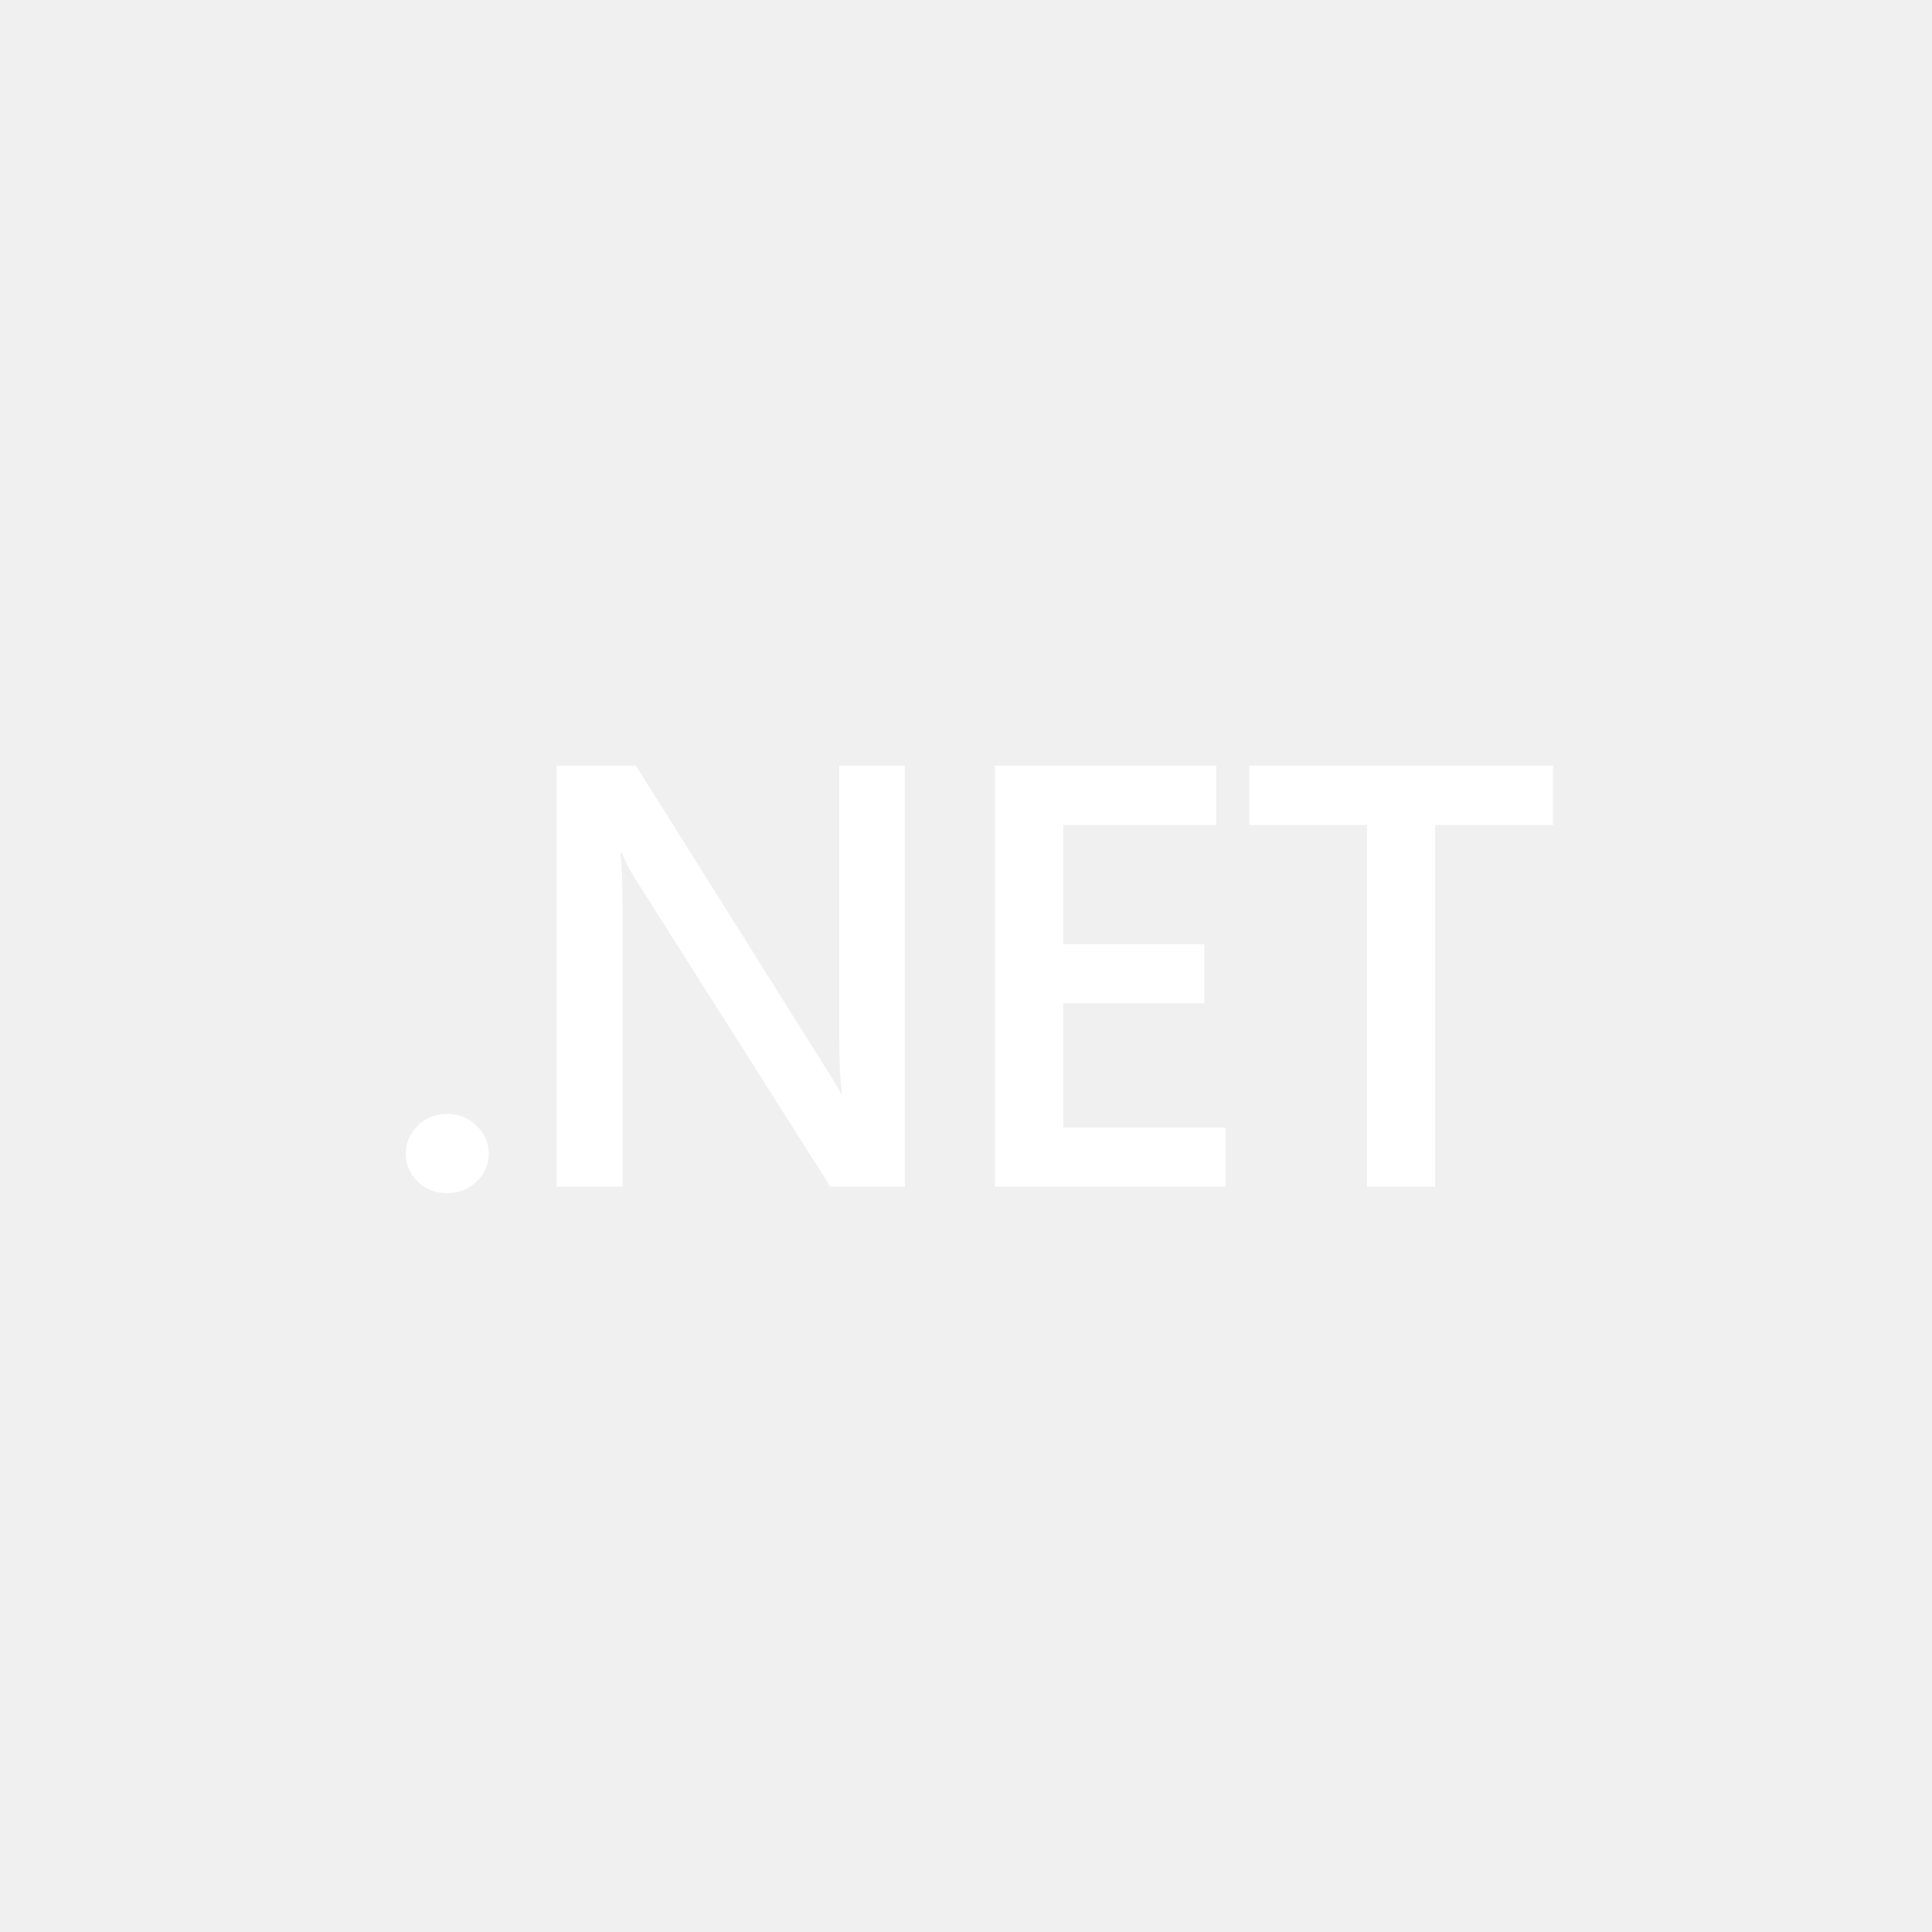
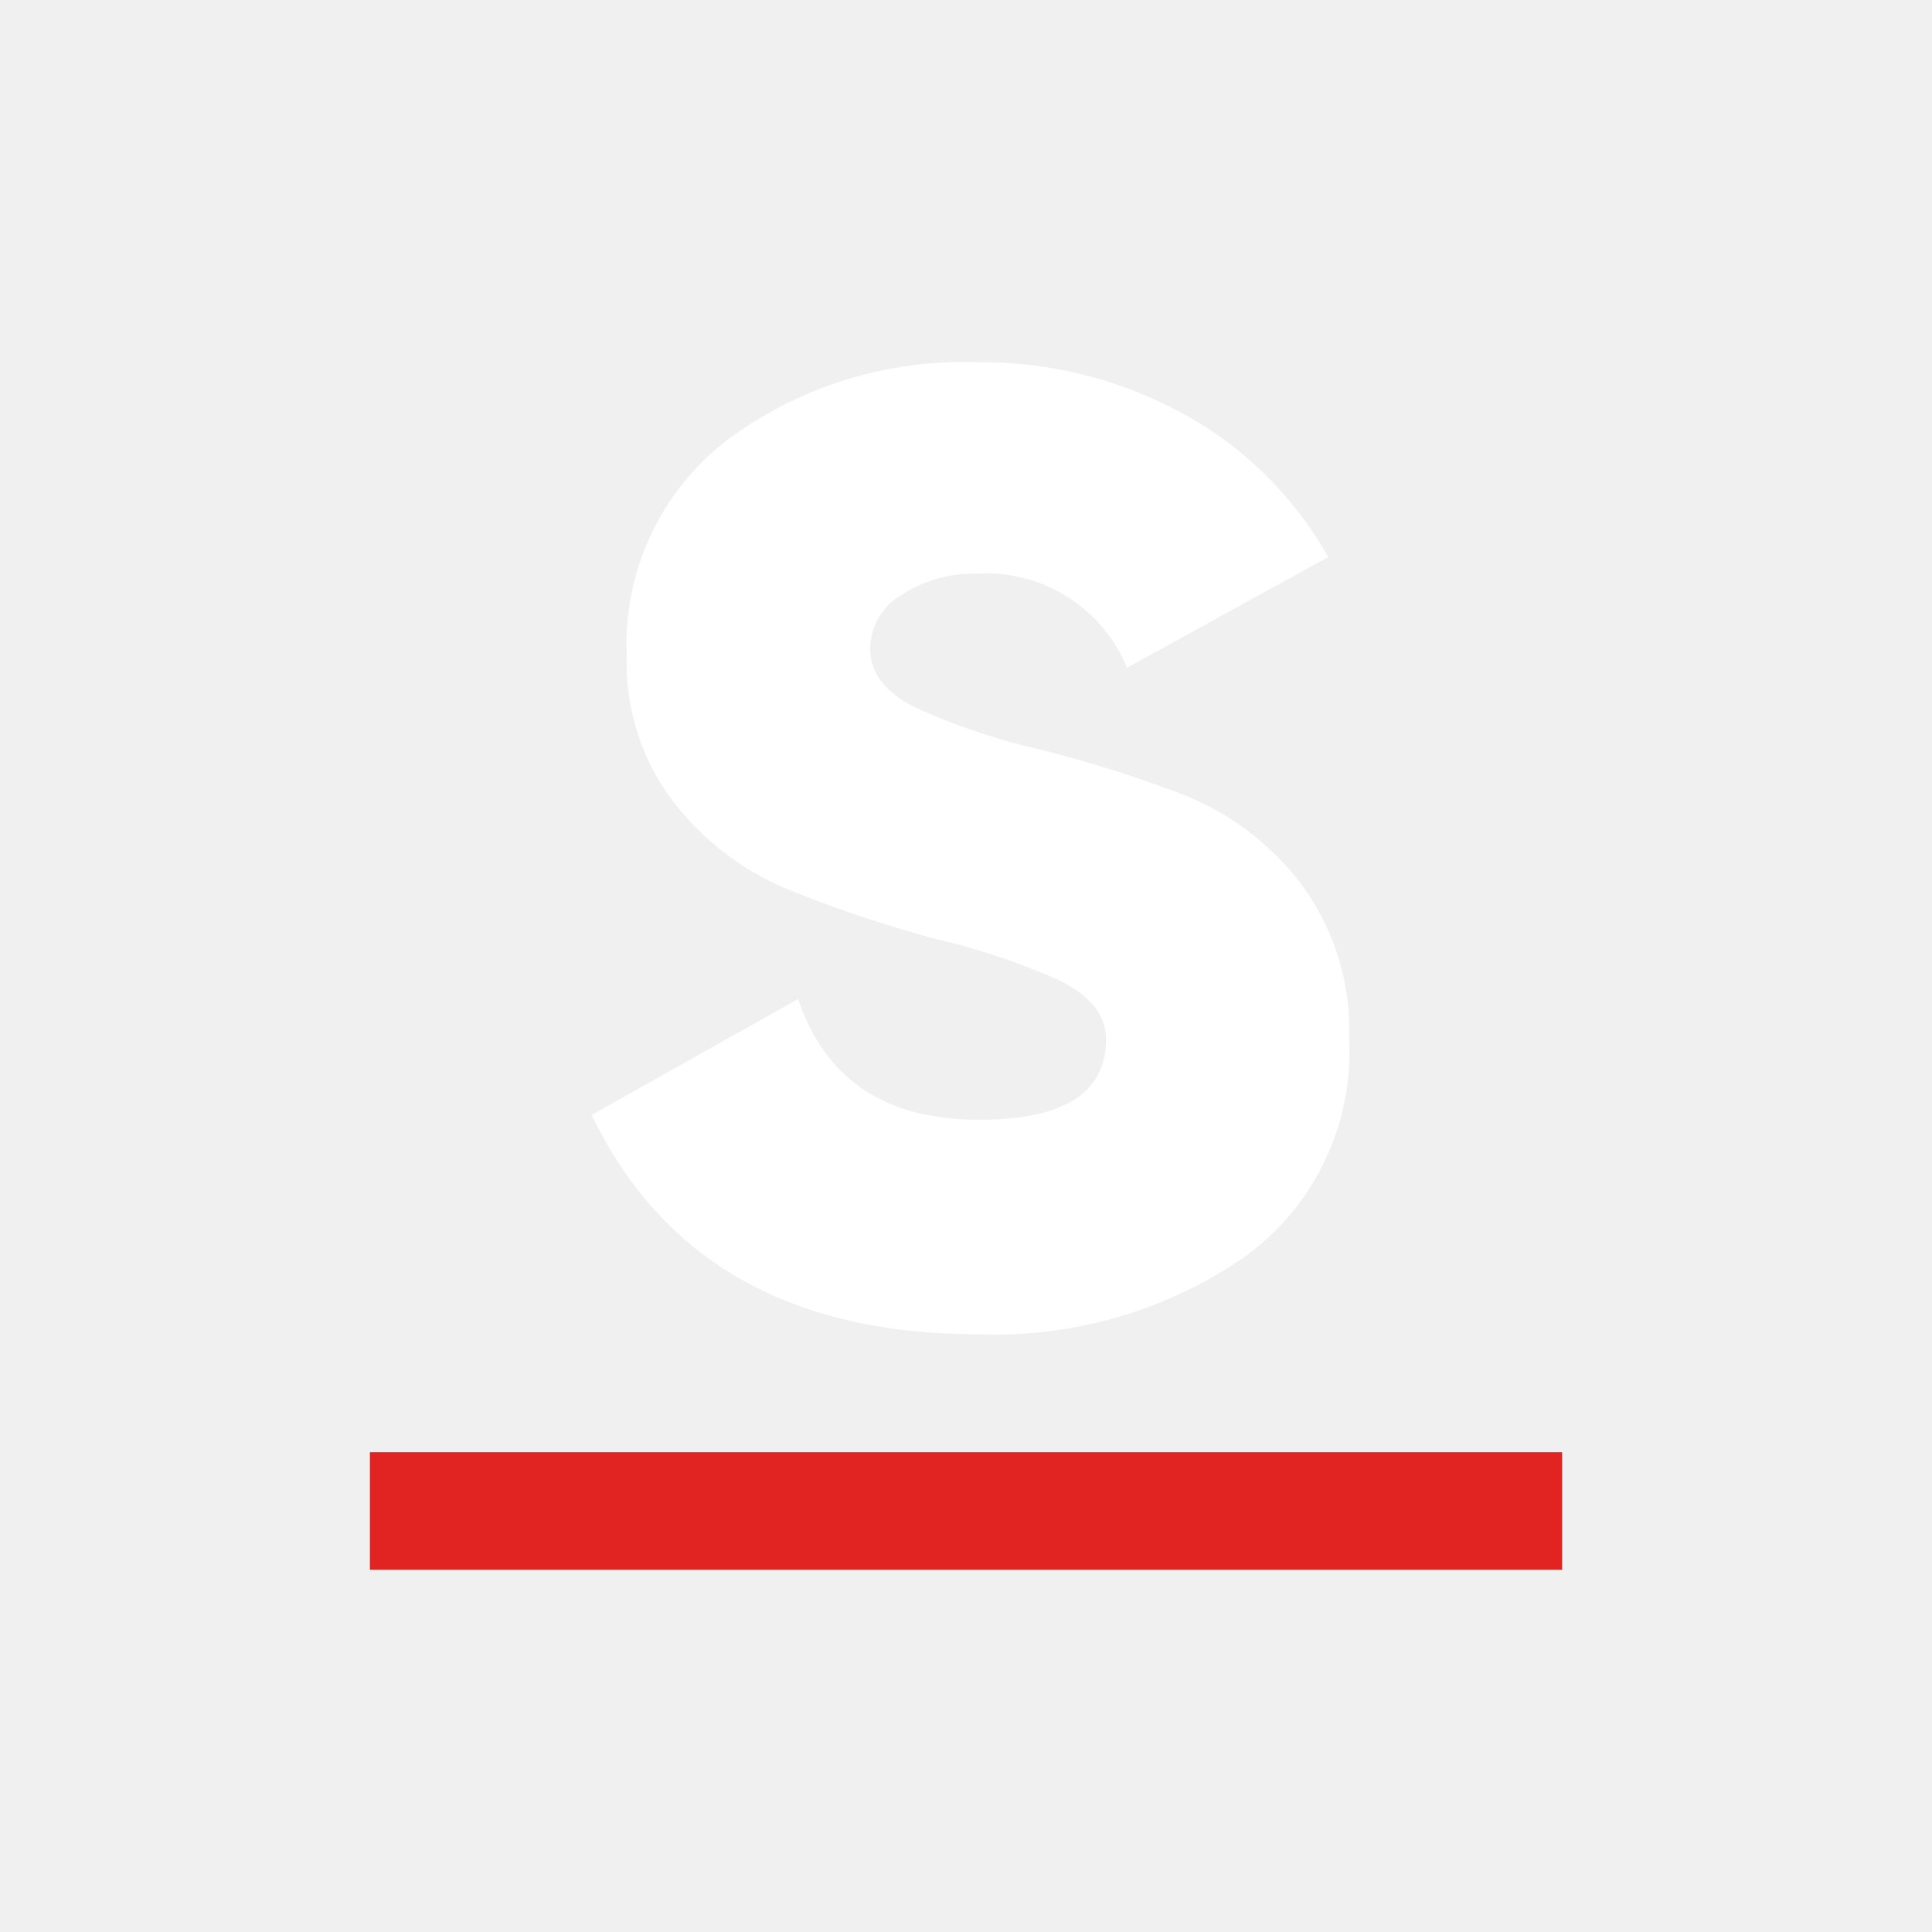
- <svg xmlns="http://www.w3.org/2000/svg" width="456" height="456" viewBox="0 0 456 456" version="1.1" xml:space="preserve" style="fill-rule:evenodd;clip-rule:evenodd;stroke-linejoin:round;stroke-miterlimit:2;">
-   <path d="m 105.5,281.609 c -2.703,0 -5.001,-0.9 -6.893,-2.702 -1.892,-1.848 -2.838,-4.042 -2.838,-6.582 0,-2.587 0.946,-4.804 2.838,-6.652 1.892,-1.848 4.19,-2.772 6.893,-2.772 2.748,0 5.068,0.924 6.96,2.772 1.937,1.848 2.906,4.064 2.906,6.652 0,2.54 -0.968,4.734 -2.906,6.582 -1.892,1.802 -4.212,2.702 -6.96,2.702 z" style="fill:#ffffff;fill-rule:nonzero;stroke-width:0.838" />
-   <path d="M 213.561,280.084 H 195.99 L 149.7,207.054 c -1.171,-1.848 -2.14,-3.765 -2.906,-5.751 h -0.406 c 0.361,2.125 0.541,6.675 0.541,13.65 v 65.132 h -15.543 v -99.36 h 18.719 l 44.737,71.298 c 1.892,2.957 3.109,4.989 3.649,6.098 h 0.27 c -0.45,-2.632 -0.676,-7.09 -0.676,-13.373 v -64.023 h 15.476 z" style="fill:#ffffff;fill-rule:nonzero;stroke-width:0.838" />
-   <path d="m 289.251,280.084 h -54.401 v -99.36 h 52.238 v 13.997 h -36.154 v 28.131 h 33.316 v 13.927 h -33.316 v 29.378 h 38.316 z" style="fill:#ffffff;fill-rule:nonzero;stroke-width:0.838" />
-   <path d="M 366.565,194.721 H 338.722 v 85.363 h -16.084 v -85.363 h -27.775 v -13.997 h 71.701 z" style="fill:#ffffff;fill-rule:nonzero;stroke-width:0.838" />
+ <svg xmlns="http://www.w3.org/2000/svg" id="Layer_1" data-name="Layer 1" viewBox="0 0 48 48">
+   <defs>
+     <style>
+                                                                                                        .cls-1 {
+                                                                                                            fill: #e12322;
+                                                                                                        }
+ 
+                                                                                                        .cls-2 {
+                                                                                                            fill: #fff;
+                                                                                                        }
+ </style>
+   </defs>
+   <path class="cls-1" d="M38.81,39H9.19V36.08H38.81Z" />
+   <path class="cls-2" d="M21.62,16.13c0,.61.4,1.11,1.21,1.49a16.28,16.28,0,0,0,3,1,31,31,0,0,1,3.48,1.09,6.84,6.84,0,0,1,3,2.23,6.1,6.1,0,0,1,1.21,3.89,6.28,6.28,0,0,1-2.63,5.42,10.93,10.93,0,0,1-6.57,1.9q-7,0-9.62-5.45l5.13-2.88c.67,2,2.17,3,4.49,3,2.1,0,3.16-.66,3.16-2,0-.61-.41-1.11-1.22-1.49a17,17,0,0,0-3-1,31.46,31.46,0,0,1-3.48-1.15A7,7,0,0,1,16.79,20a5.71,5.71,0,0,1-1.22-3.73,6.39,6.39,0,0,1,2.5-5.34A9.81,9.81,0,0,1,24.27,9a10.41,10.41,0,0,1,5.09,1.26A9.16,9.16,0,0,1,33,13.84l-5,2.75a3.78,3.78,0,0,0-3.67-2.34,3.34,3.34,0,0,0-1.9.51A1.56,1.56,0,0,0,21.62,16.13Z" />
</svg>
